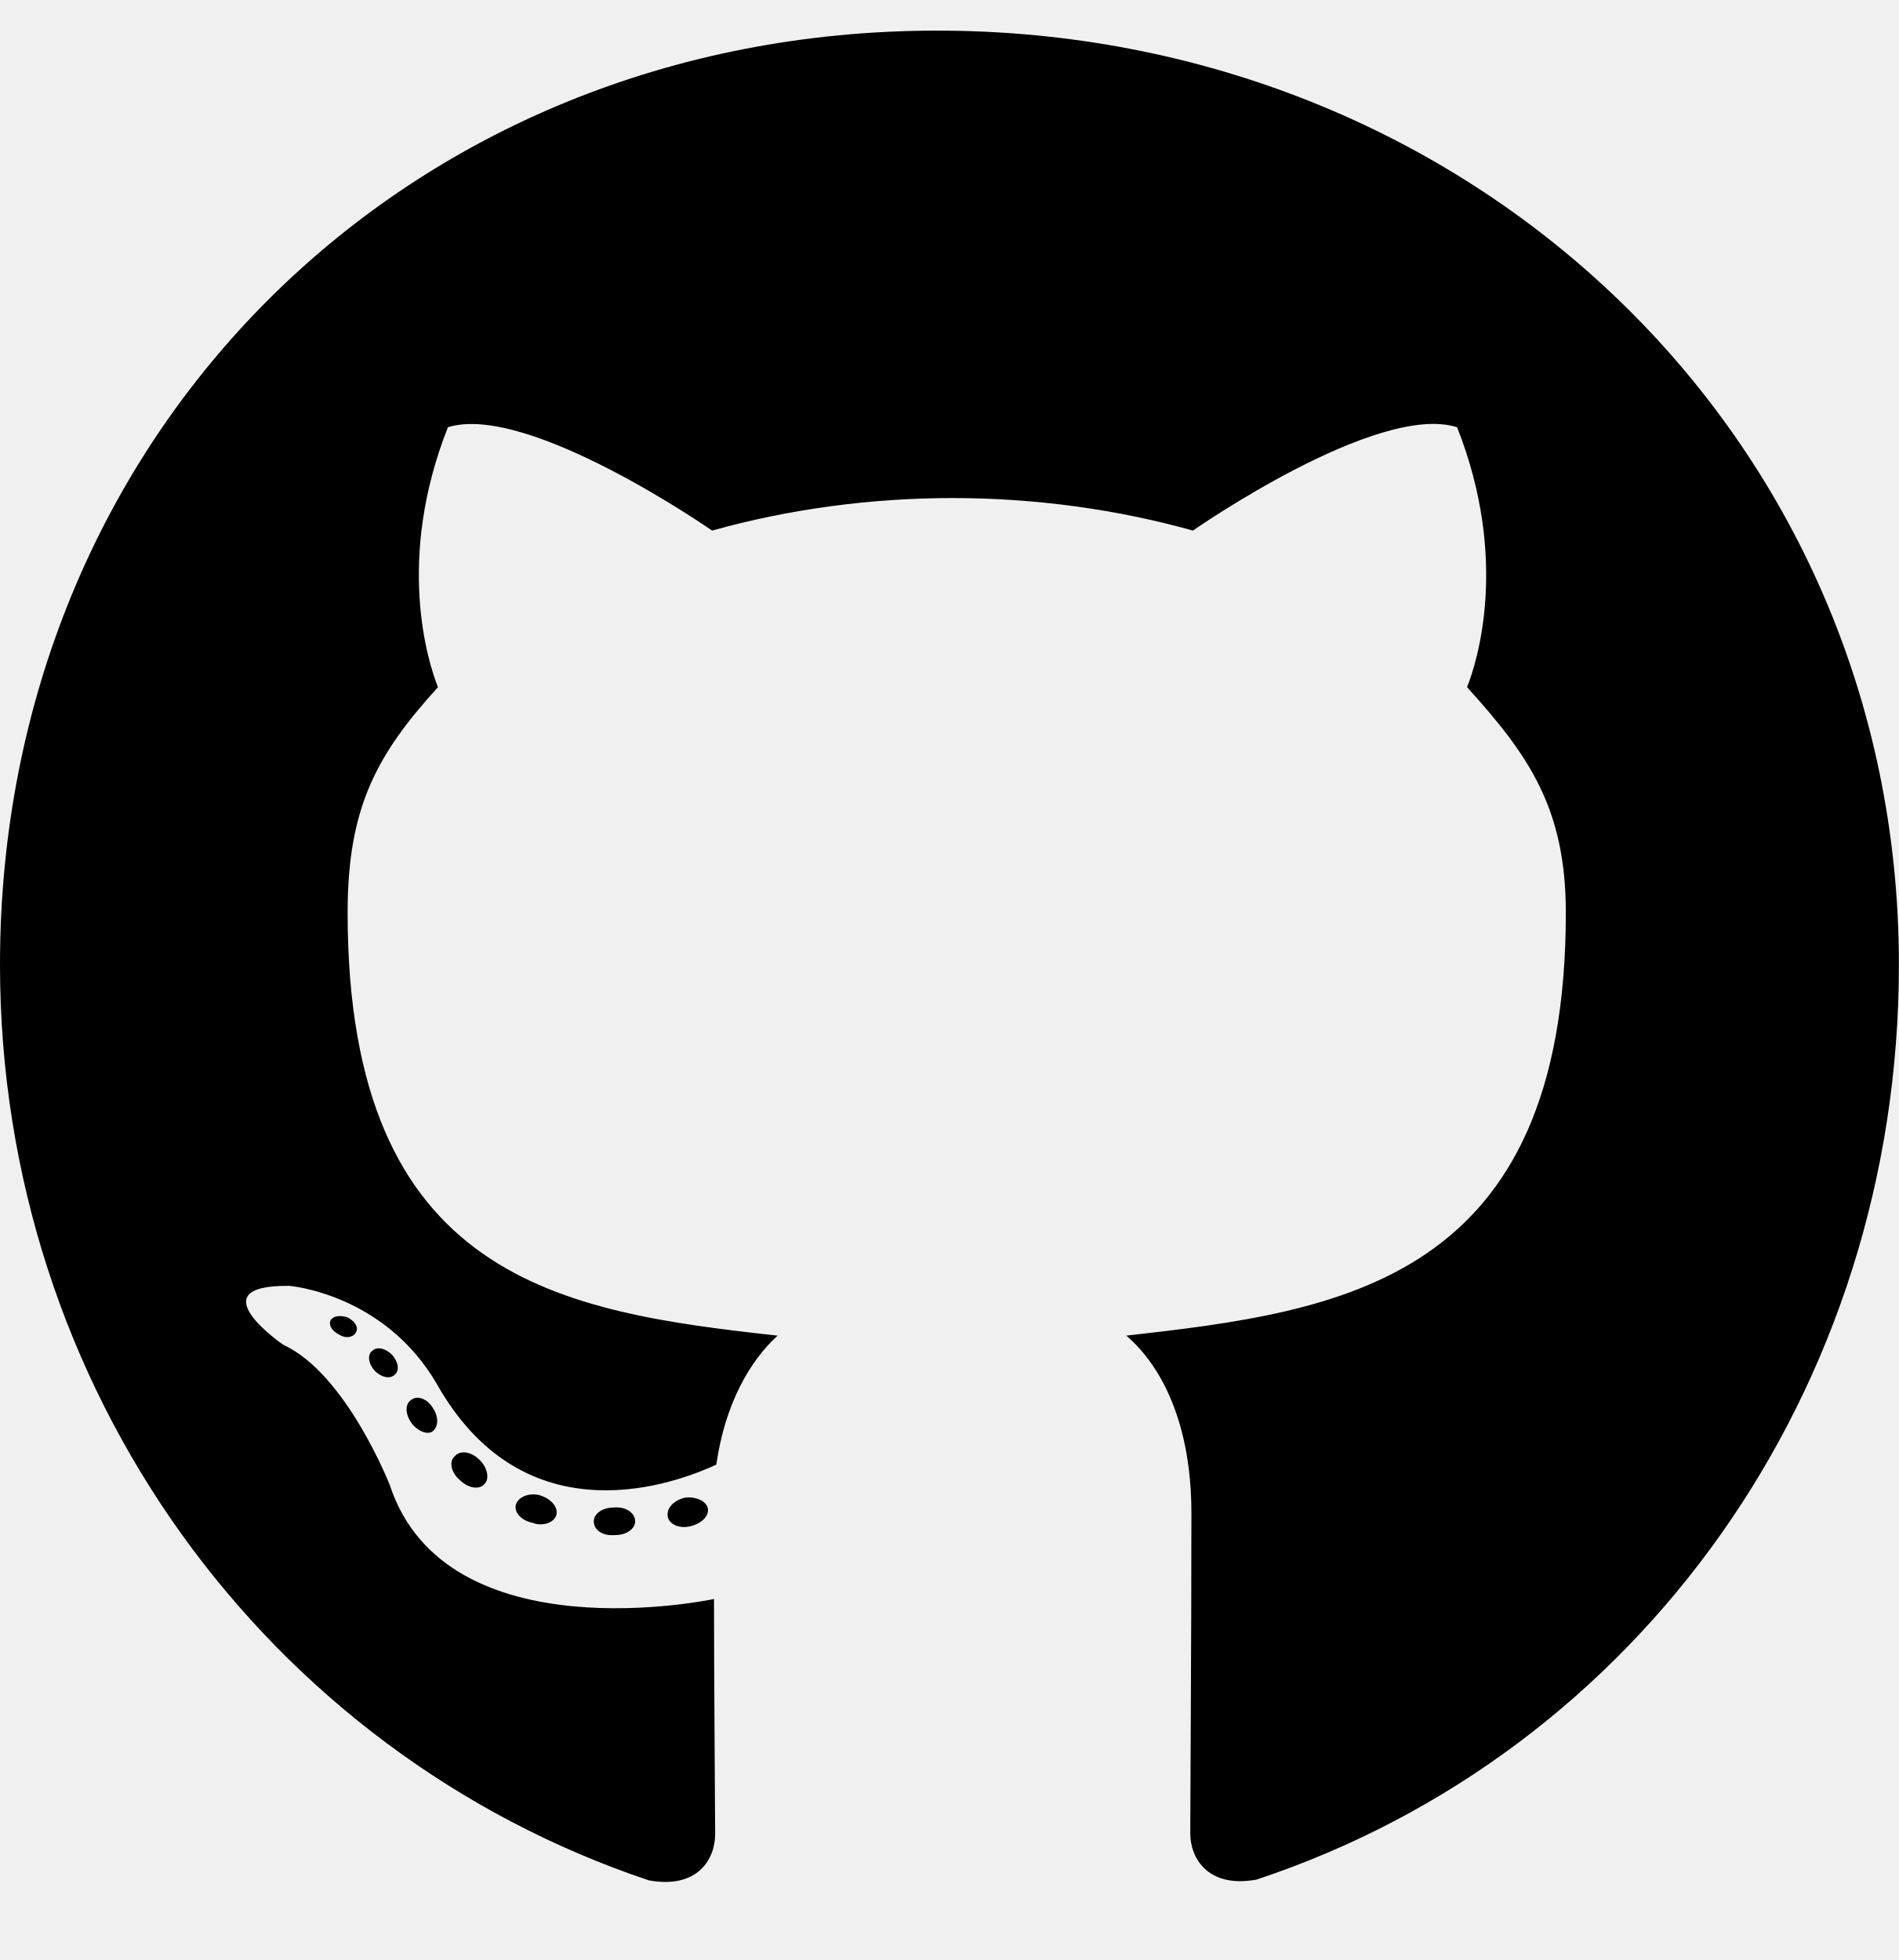
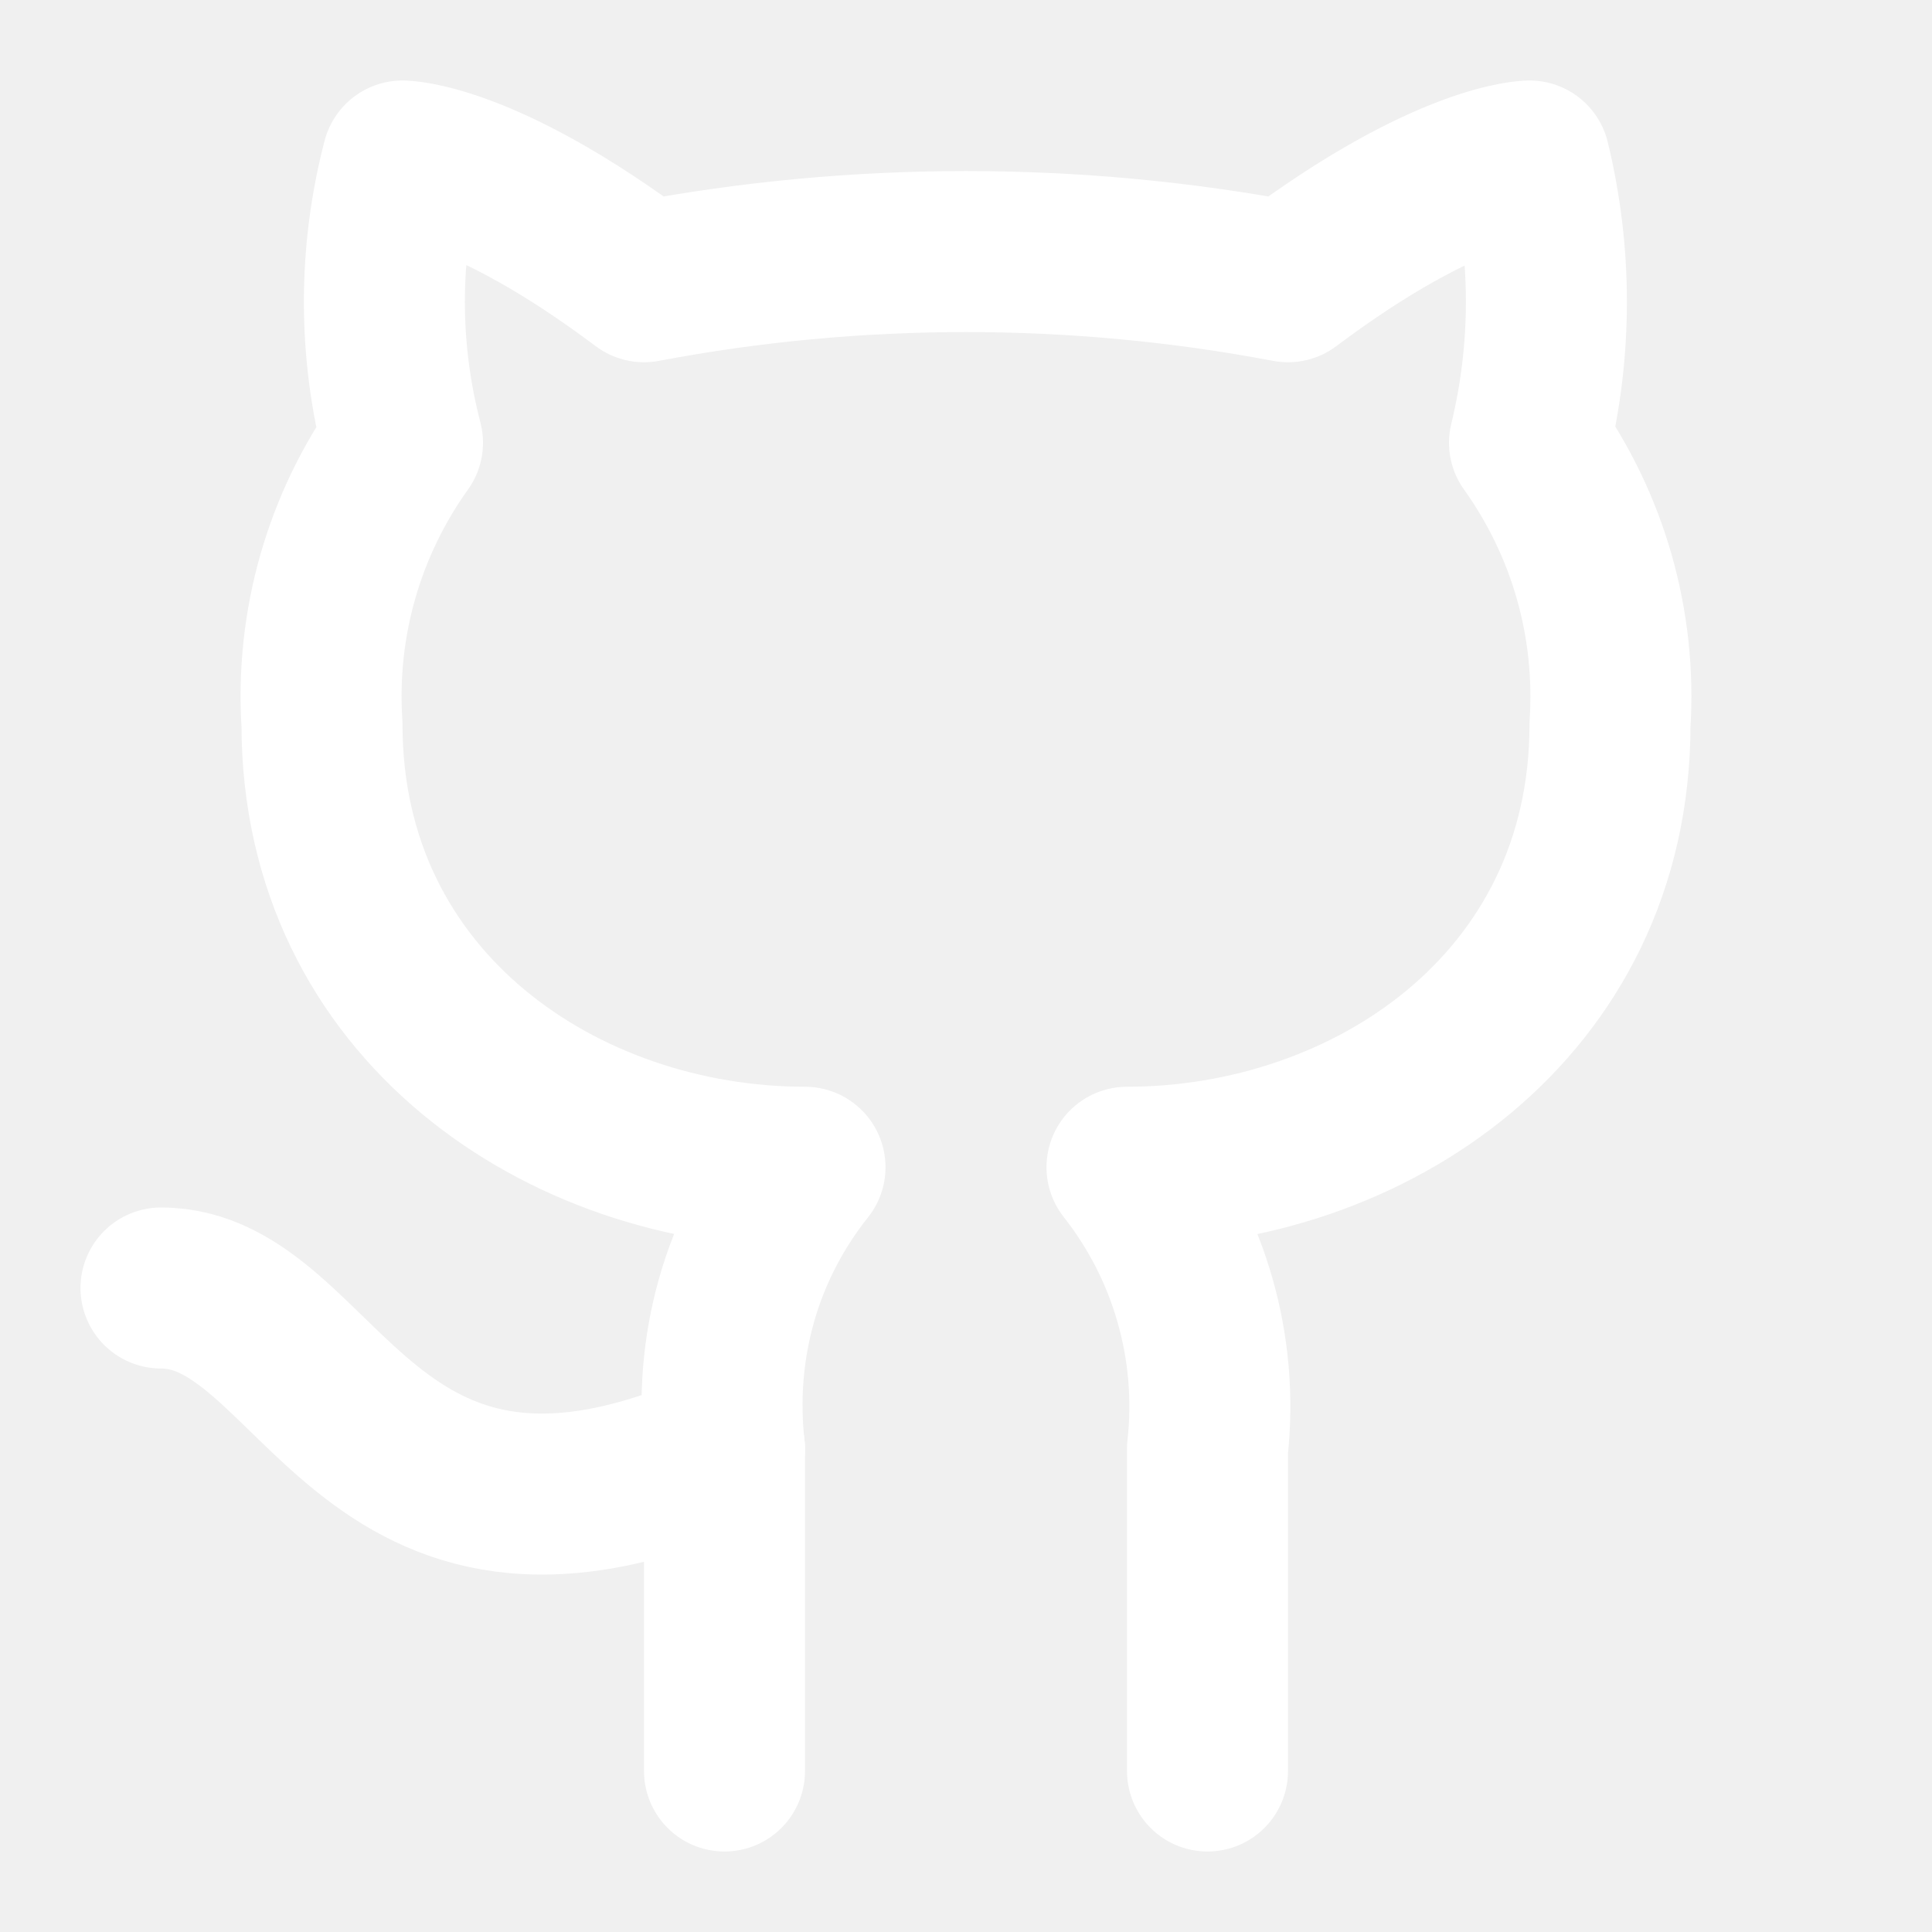
- <svg xmlns="http://www.w3.org/2000/svg" viewBox="0 0 496 512">
-   <path d="M165.9 397.4c0 2-2.3 3.6-5.2 3.6-3.3.3-5.6-1.3-5.6-3.6 0-2 2.3-3.6 5.2-3.6 3-.3 5.6 1.3 5.6 3.6zm-31.1-4.5c-.7 2 1.3 4.3 4.3 4.9 2.6 1 5.6 0 6.2-2s-1.3-4.3-4.3-5.2c-2.6-.7-5.5.3-6.2 2.3zm44.2-1.7c-2.9.7-4.9 2.6-4.6 4.9.3 2 2.9 3.3 5.9 2.6 2.9-.7 4.9-2.6 4.6-4.6-.3-1.9-3-3.2-5.9-2.9zM244.8 8C106.1 8 0 113.3 0 252c0 110.9 69.8 205.8 169.5 239.2 12.8 2.3 17.3-5.6 17.3-12.1 0-6.2-.3-40.4-.3-61.4 0 0-70 15-84.7-29.8 0 0-11.4-29.1-27.8-36.6 0 0-22.9-15.7 1.6-15.4 0 0 24.9 2 38.6 25.8 21.9 38.6 58.6 27.5 72.9 20.9 2.3-16 8.8-27.1 16-33.7-55.9-6.2-112.3-14.3-112.3-110.5 0-27.5 7.6-41.3 23.6-58.9-2.6-6.5-11.1-33.3 2.6-67.9 20.9-6.5 69 27 69 27 20-5.6 41.5-8.5 62.8-8.5s42.8 2.9 62.8 8.5c0 0 48.1-33.6 69-27 13.7 34.7 5.2 61.4 2.6 67.9 16 17.7 25.8 31.5 25.8 58.9 0 96.5-58.9 104.2-114.8 110.5 9.2 7.9 17 22.9 17 46.4 0 33.7-.3 75.4-.3 83.6 0 6.5 4.6 14.4 17.3 12.1C428.2 457.8 496 362.9 496 252 496 113.3 383.5 8 244.8 8zM97.2 352.9c-1.3 1-1 3.3.7 5.2 1.6 1.6 3.9 2.3 5.2 1 1.3-1 1-3.3-.7-5.2-1.6-1.6-3.9-2.3-5.2-1zm-10.8-8.1c-.7 1.3.3 2.9 2.3 3.9 1.6 1 3.6.7 4.3-.7.7-1.3-.3-2.9-2.3-3.9-2-.6-3.6-.3-4.3.7zm32.4 35.6c-1.6 1.3-1 4.3 1.3 6.2 2.3 2.3 5.2 2.6 6.5 1 1.3-1.3.7-4.3-1.3-6.2-2.2-2.3-5.2-2.6-6.5-1zm-11.4-14.7c-1.6 1-1.6 3.6 0 5.9 1.6 2.3 4.3 3.3 5.6 2.3 1.6-1.3 1.6-3.9 0-6.2-1.4-2.3-4-3.3-5.6-2z" />
+ <svg xmlns="http://www.w3.org/2000/svg" width="64" height="64" viewBox="0 0 24 24" fill="none" stroke="white" stroke-width="2" stroke-linecap="round" stroke-linejoin="round">
+   <path d="M15 22v-4a4.8 4.8 0 0 0-1-3.5c3 0 6-2 6-5.5.08-1.25-.27-2.48-1-3.5.28-1.15.28-2.35 0-3.5 0 0-1 0-3 1.5-2.64-.5-5.36-.5-8 0C6 2 5 2 5 2c-.3 1.15-.3 2.35 0 3.5A5.403 5.403 0 0 0 4 9c0 3.5 3 5.5 6 5.5-.39.49-.68 1.05-.85 1.65-.17.6-.22 1.23-.15 1.85v4" />
+   <path d="M9 18c-4.51 2-5-2-7-2" />
</svg>
